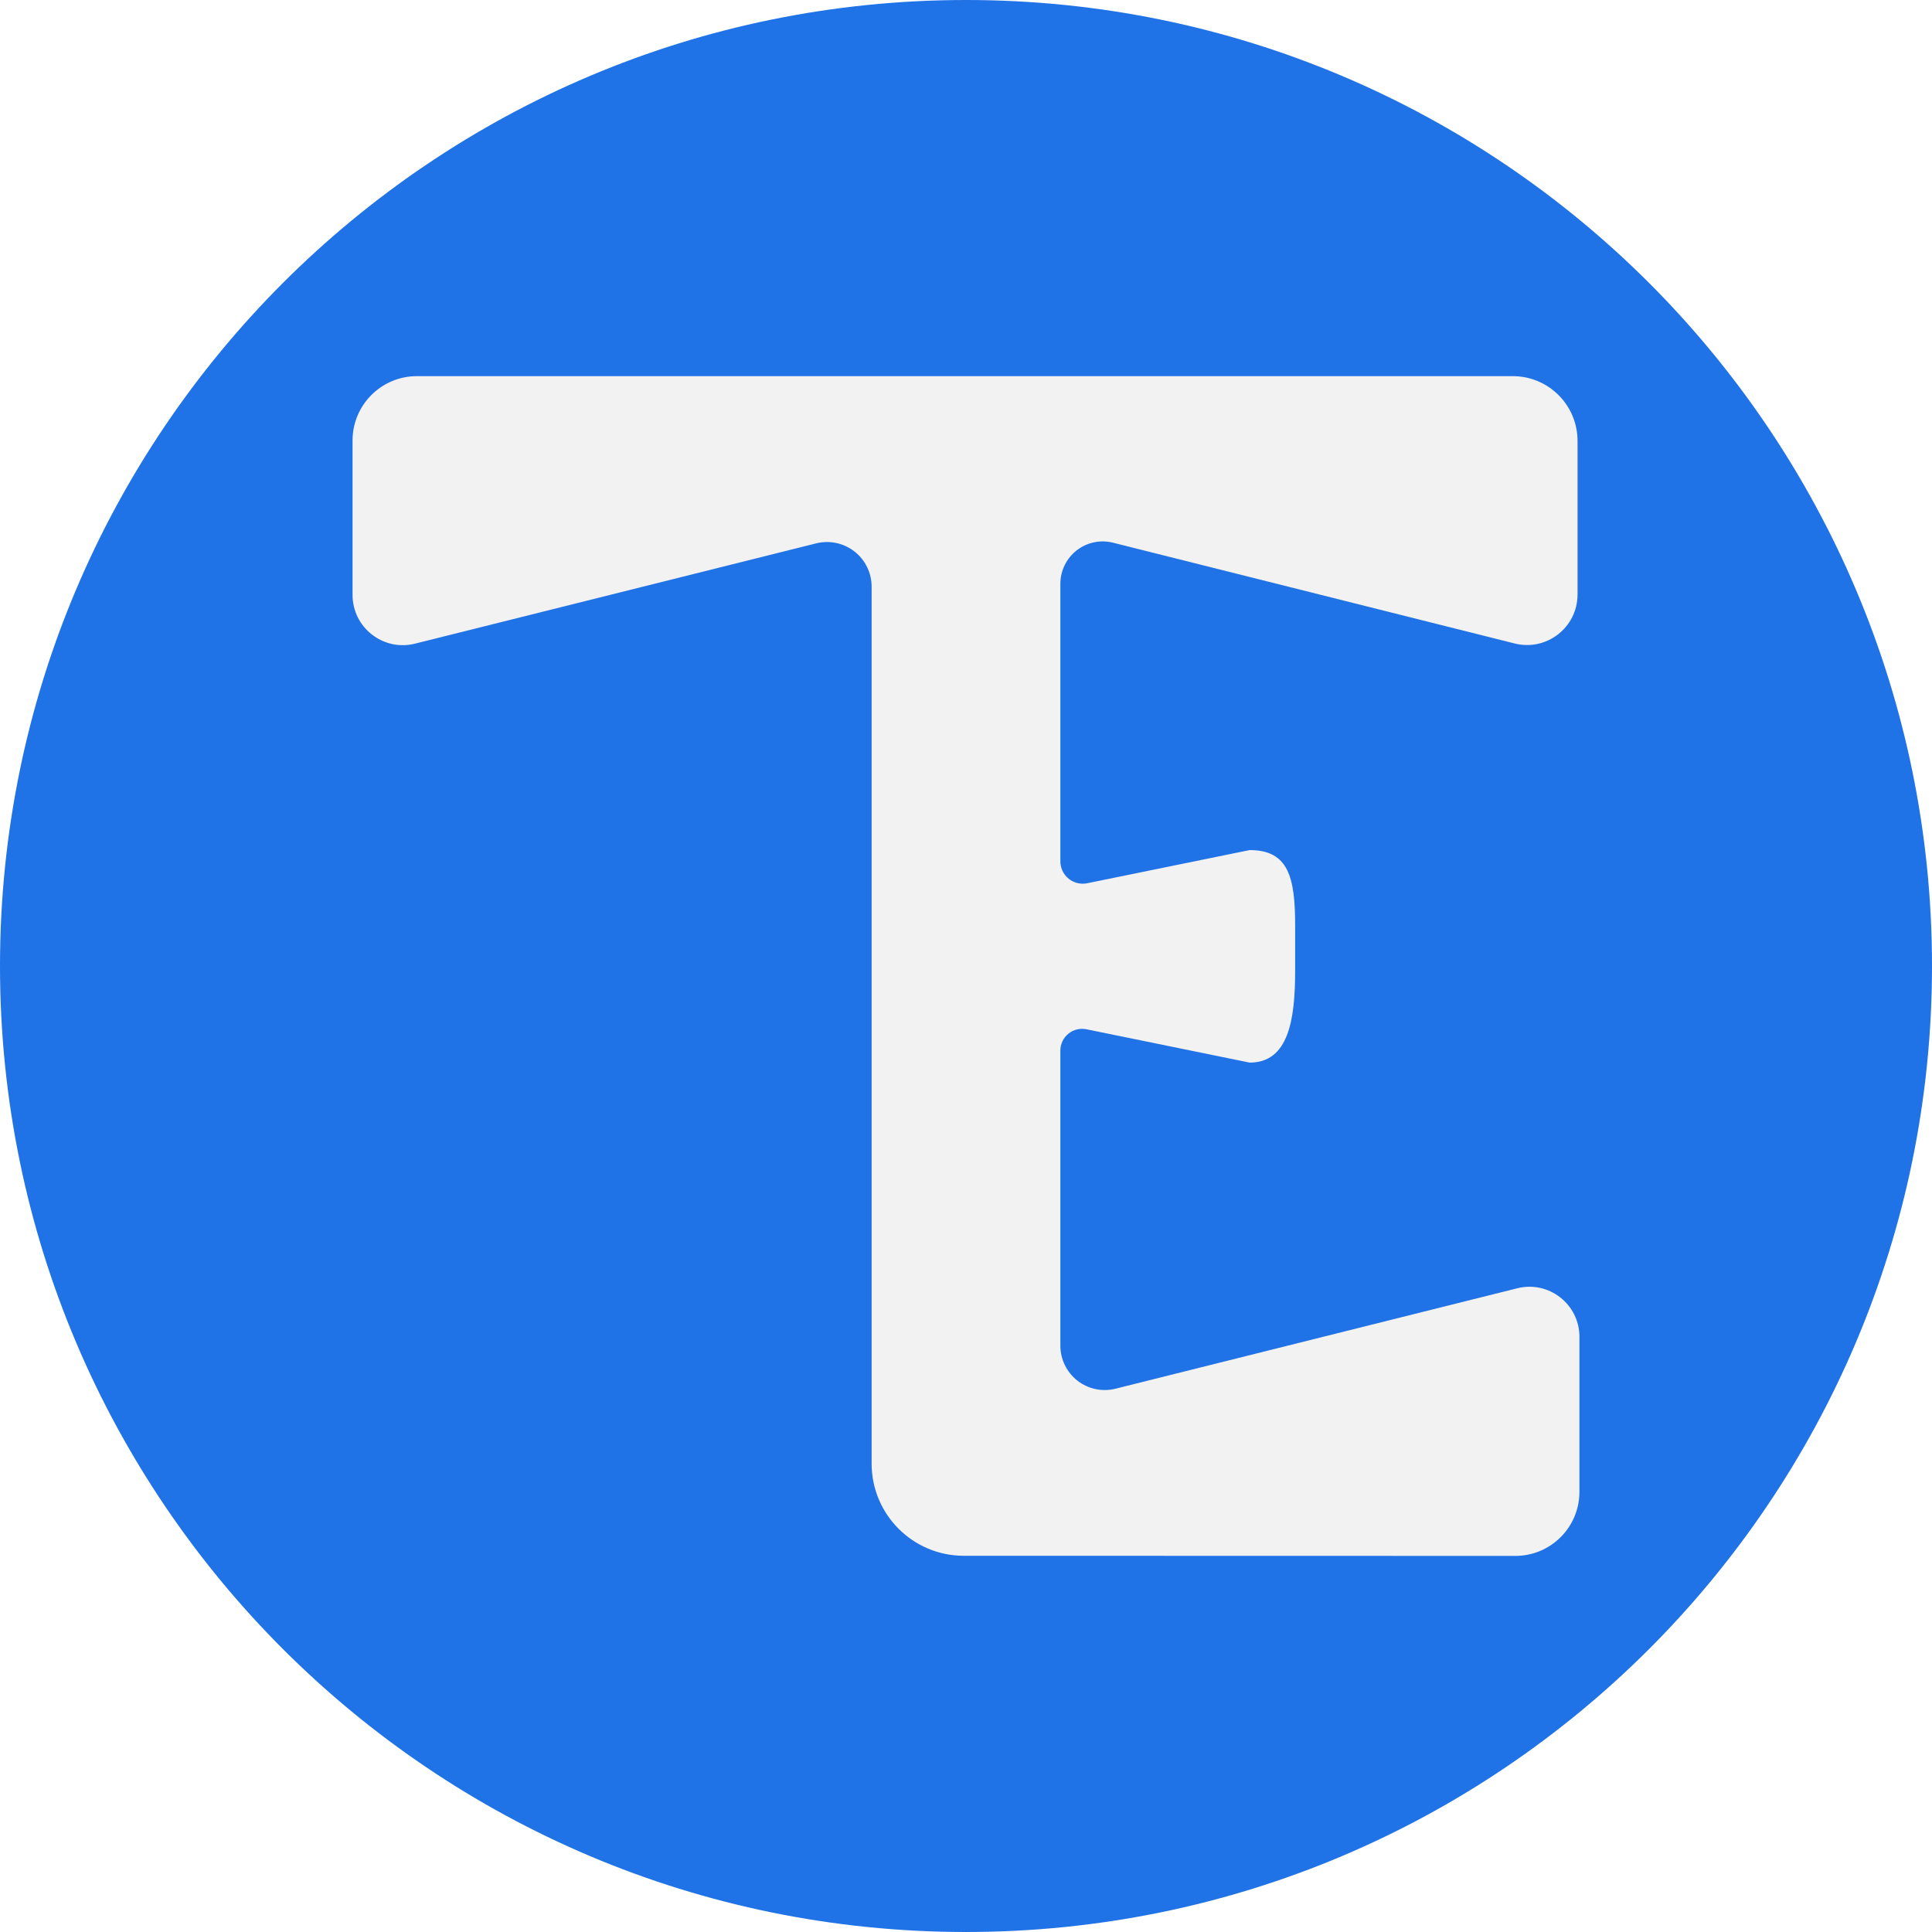
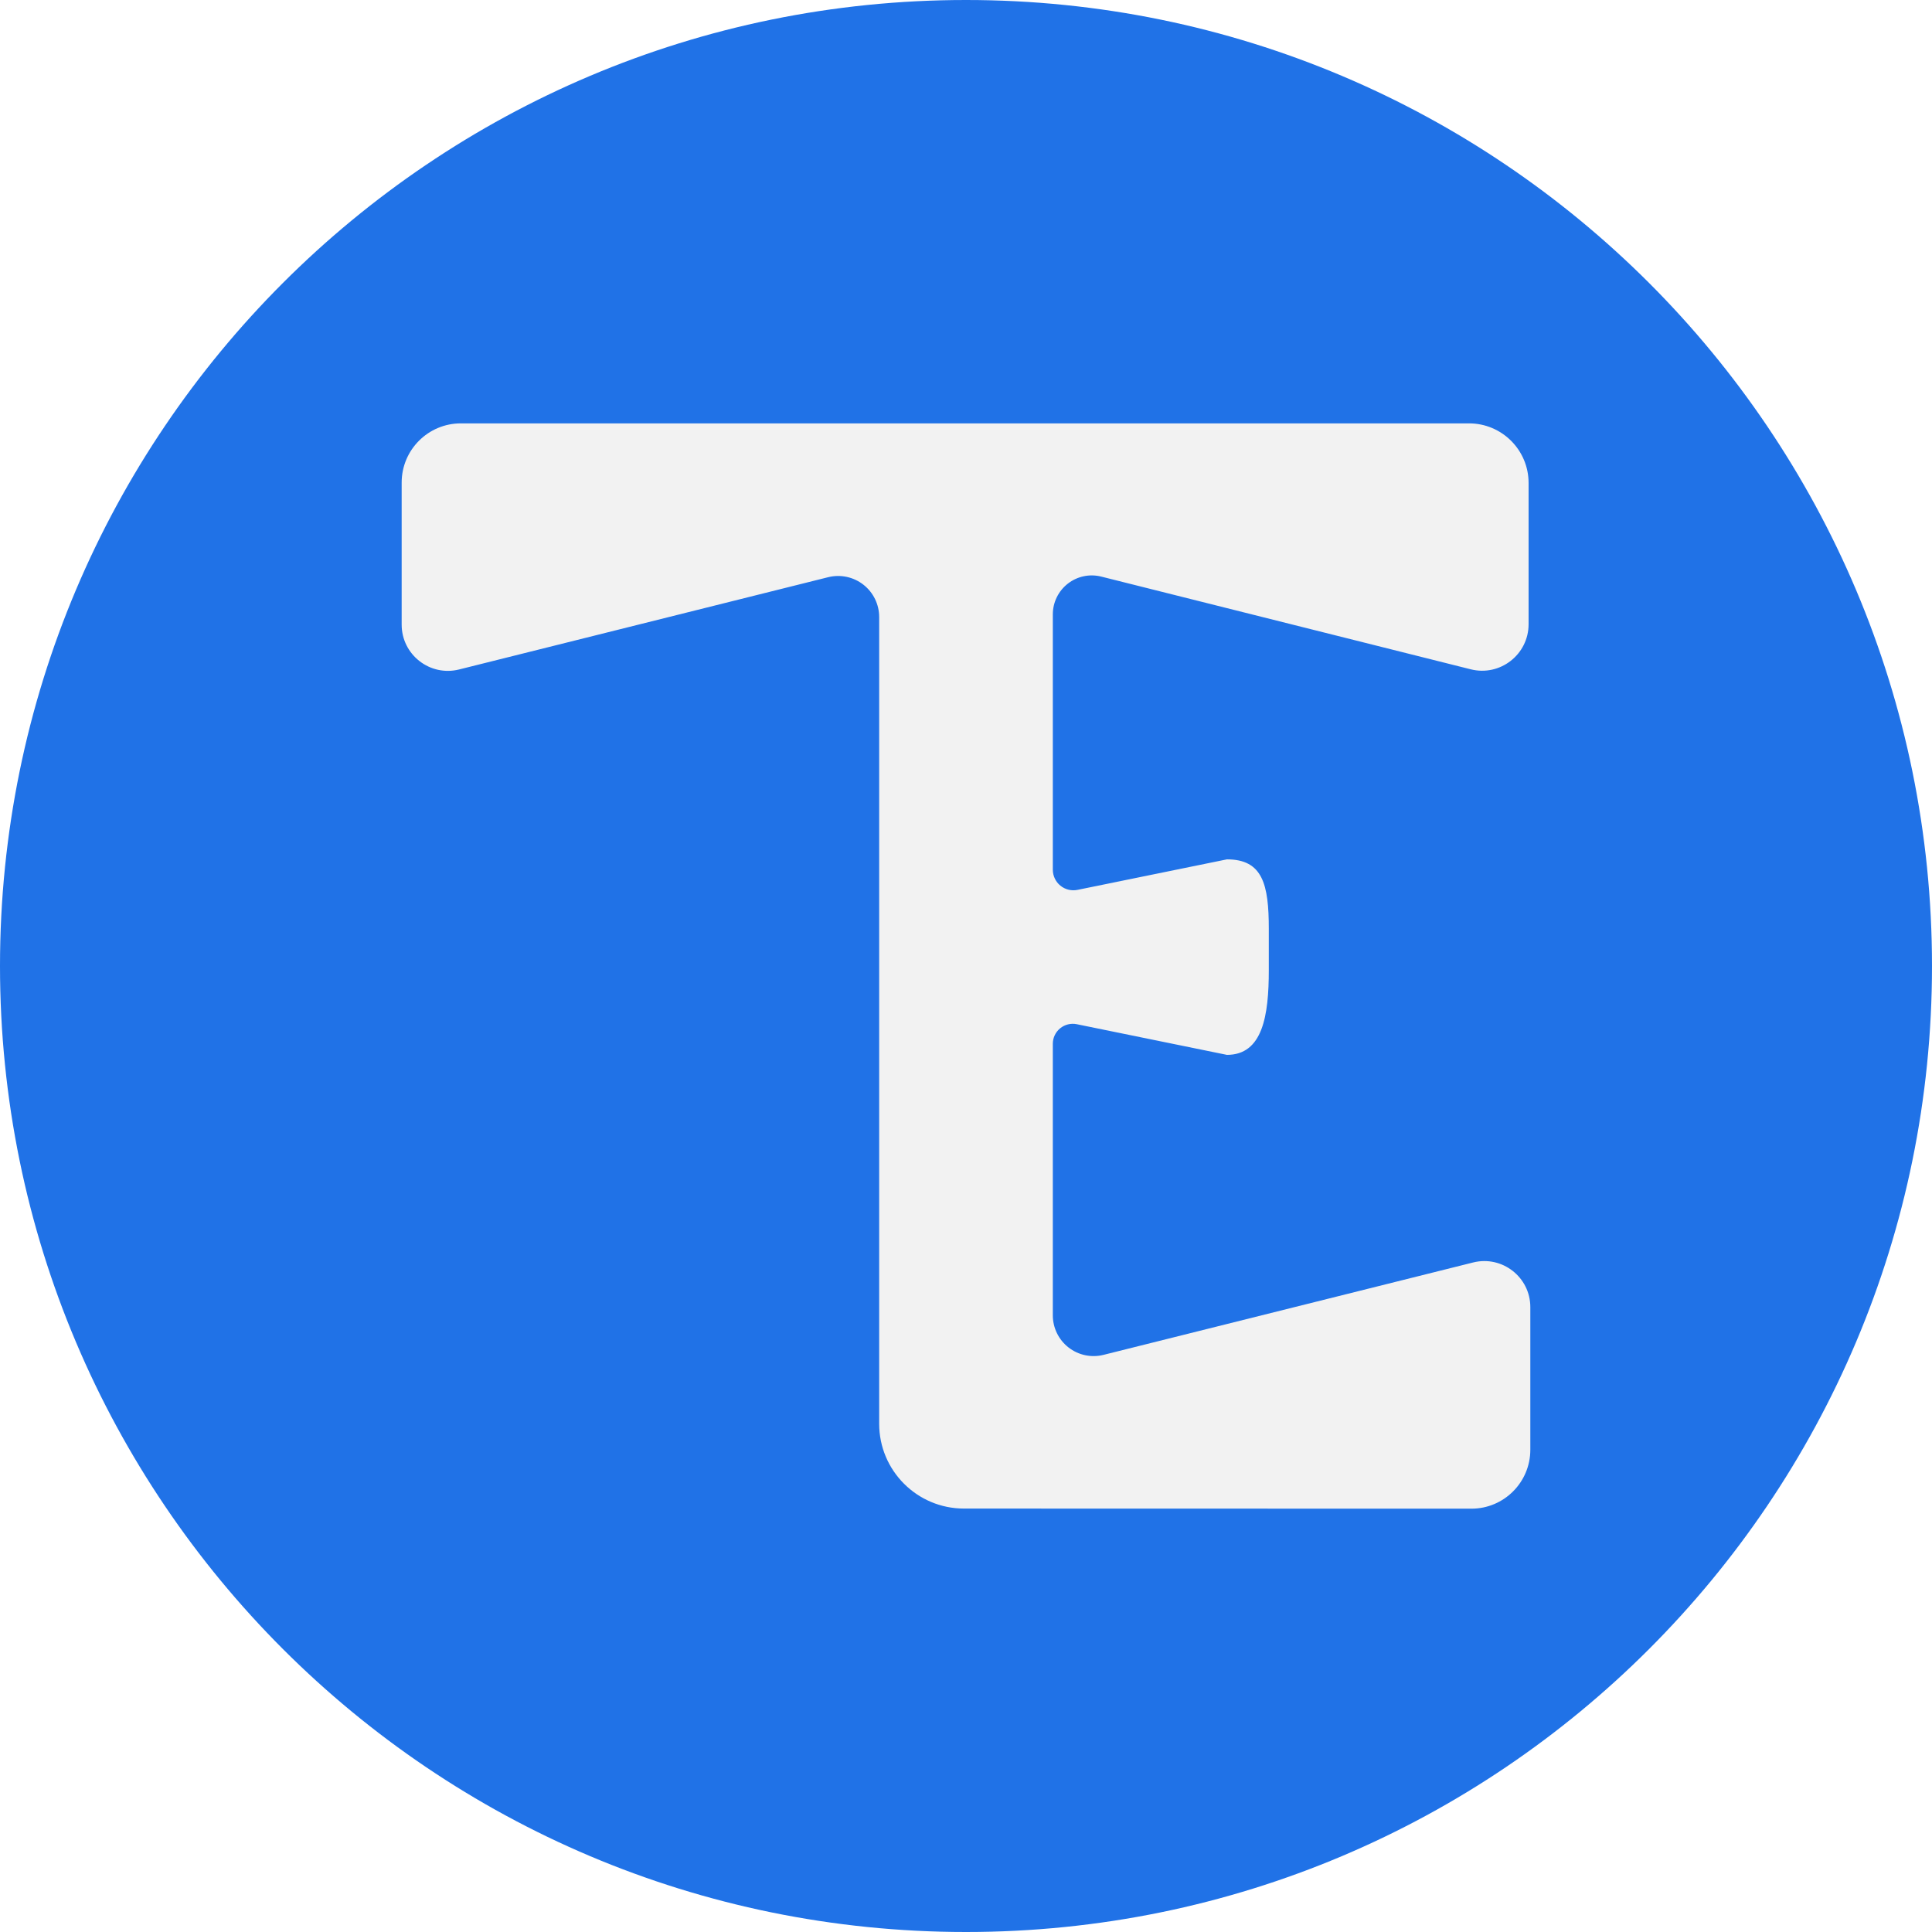
<svg xmlns="http://www.w3.org/2000/svg" width="200mm" height="200mm" viewBox="0 0 200 200" version="1.1" id="svg1" xml:space="preserve">
  <defs id="defs1" />
  <g id="g6" style="fill:#2072e7;fill-opacity:1">
    <circle style="display:inline;fill:#2072e7;fill-opacity:1;stroke-width:0.334" id="path1" cx="100" cy="100" r="100" />
  </g>
-   <g id="g5" style="mix-blend-mode:normal;fill:#f2f2f2">
-     <path d="m 43.16,38.938 c -3.68,-6e-5 -6.664,2.983 -6.664,6.664 v 15.982 c -7.5e-5,3.385 3.181,5.869 6.465,5.047 L 84.489,56.249 a 4.62,4.62 37.982 0 1 5.741,4.482 l 0,90.781 a 9.542,9.542 45 0 0 9.542,9.542 h 0.326 l 56.772,0.013 c 3.663,6.9e-4 6.633,-2.969 6.633,-6.632 v -16.049 c 2e-5,-3.369 -3.166,-5.842 -6.435,-5.025 l -41.595,10.398 a 4.591,4.591 37.982 0 1 -5.704,-4.454 v -30.552 a 2.248,2.248 140.769 0 1 2.698,-2.203 L 129.364,110 c 4.019,-1e-4 4.71,-4.41 4.71,-9.529 v -4.651 c 0,-5.007 -0.691,-7.82 -4.71,-7.82 l -16.816,3.433 a 2.315,2.315 39.231 0 1 -2.778,-2.268 V 60.43 a 4.382,4.382 142.043 0 1 5.448,-4.25 l 41.583,10.434 c 3.304,0.829 6.507,-1.669 6.507,-5.076 V 45.646 c -1.6e-4,-3.705 -3.004,-6.708 -6.708,-6.708 z" style="display:inline;fill:#f2f2f2;stroke-width:0.316" id="path9" />
+   <g id="g5" style="mix-blend-mode:normal;fill:#f2f2f2" transform="matrix(0.8398783,0,0,0.8398783,16.01219,16.01256)">
+     <path d="m 43.16,38.938 c -3.68,-6e-5 -6.664,2.983 -6.664,6.664 v 15.982 c -7.5e-5,3.385 3.181,5.869 6.465,5.047 L 84.489,56.249 a 4.62,4.62 37.982 0 1 5.741,4.482 l 0,90.781 a 9.542,9.542 45 0 0 9.542,9.542 h 0.326 l 56.772,0.013 c 3.663,6.9e-4 6.633,-2.969 6.633,-6.632 v -16.049 c 2e-5,-3.369 -3.166,-5.842 -6.435,-5.025 l -41.595,10.398 a 4.591,4.591 37.982 0 1 -5.704,-4.454 v -30.552 a 2.248,2.248 140.769 0 1 2.698,-2.203 L 129.364,110 c 4.019,-1e-4 4.71,-4.41 4.71,-9.529 v -4.651 c 0,-5.007 -0.691,-7.82 -4.71,-7.82 l -16.816,3.433 a 2.315,2.315 39.231 0 1 -2.778,-2.268 V 60.43 a 4.382,4.382 142.043 0 1 5.448,-4.25 l 41.583,10.434 c 3.304,0.829 6.507,-1.669 6.507,-5.076 V 45.646 c -1.6e-4,-3.705 -3.004,-6.708 -6.708,-6.708 z" style="display:inline;fill:#f2f2f2;stroke-width:0.316" id="path9" transform="matrix(1.095324,0,0,1.095324,-9.532445,-9.532666)" />
  </g>
</svg>
